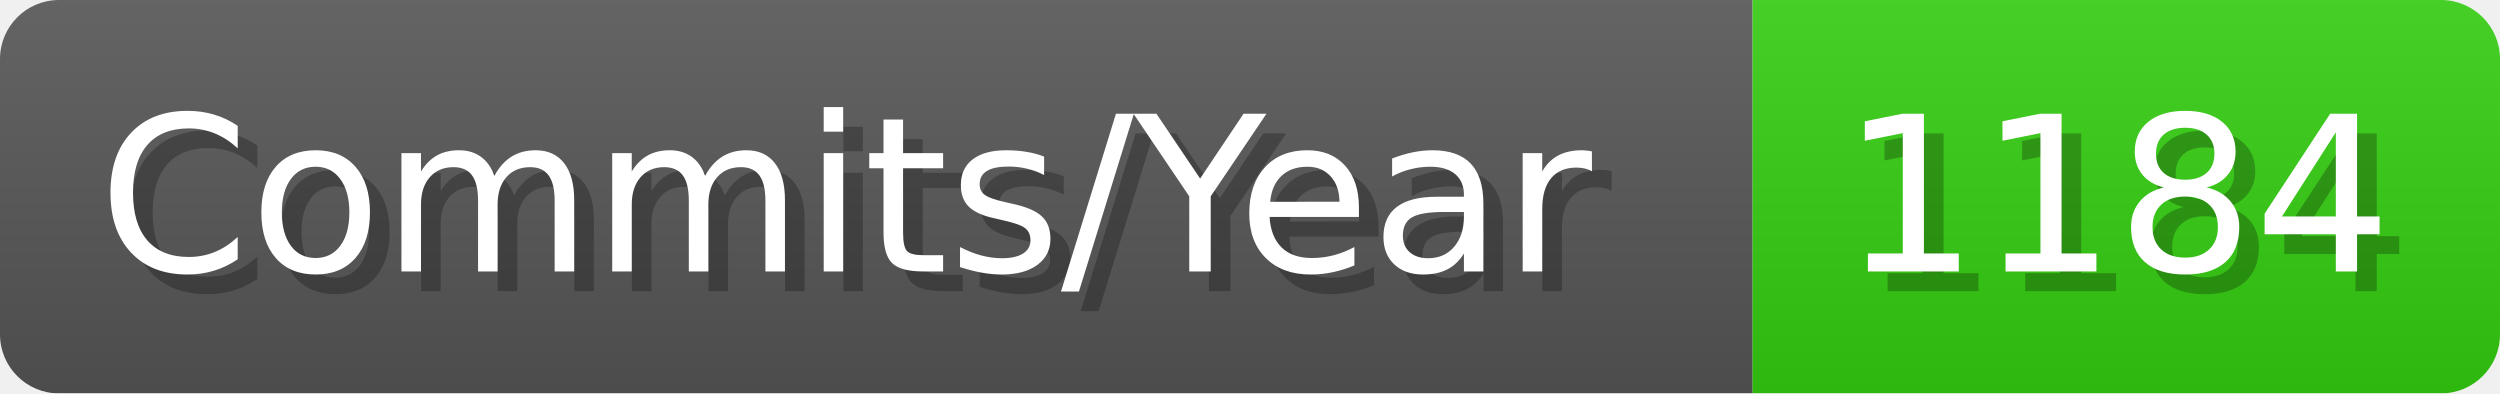
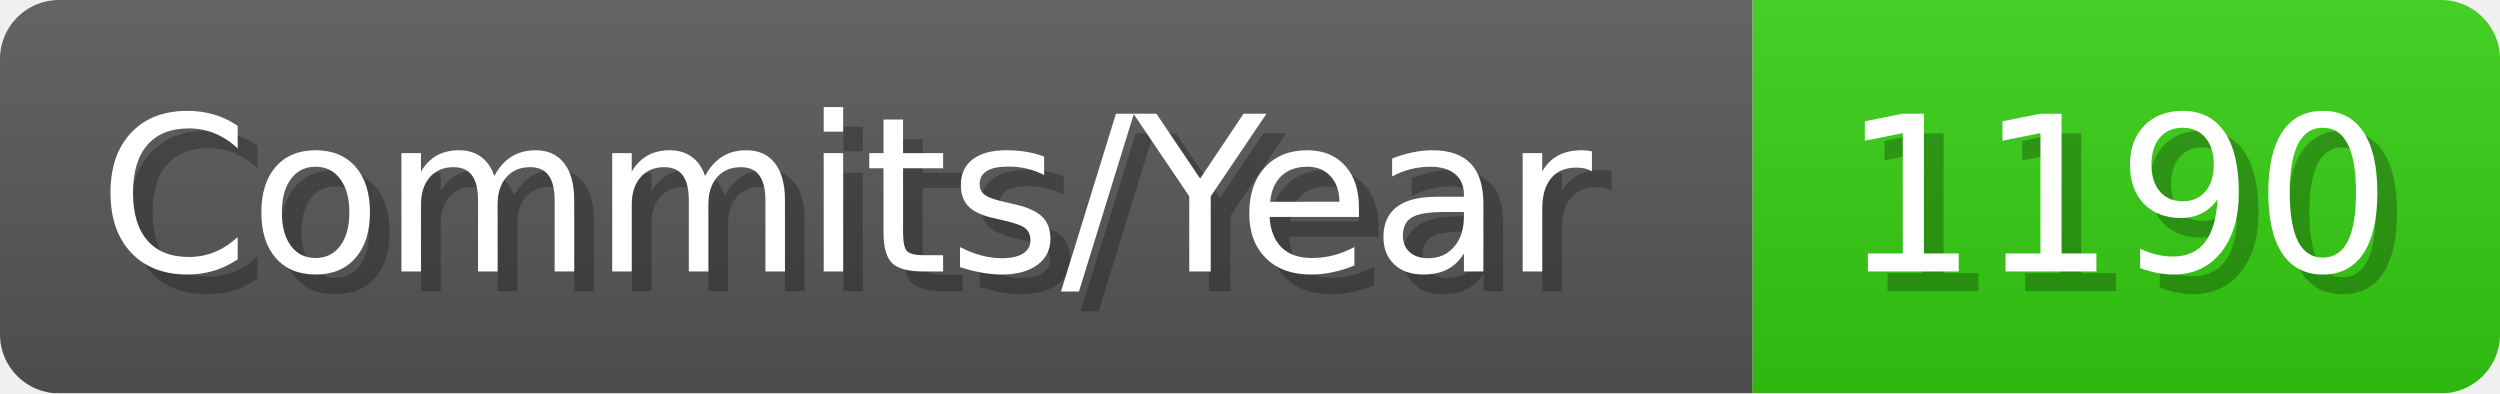
- <svg xmlns="http://www.w3.org/2000/svg" width="127.1" height="20" viewBox="0 0 1271 200" role="img" aria-label="Commits/Year: 1184">
+ <svg xmlns="http://www.w3.org/2000/svg" width="127.1" height="20" viewBox="0 0 1271 200" role="img" aria-label="Commits/Year: 1190">
  <linearGradient id="aUPdi" x2="0" y2="100%">
    <stop offset="0" stop-opacity=".1" stop-color="#EEE" />
    <stop offset="1" stop-opacity=".1" />
  </linearGradient>
  <mask id="WfAiQ">
    <rect width="1271" height="200" rx="30" fill="#FFF" />
  </mask>
  <g mask="url(#WfAiQ)">
    <rect width="891" height="200" fill="#555" />
    <rect width="380" height="200" fill="#3C1" x="891" />
    <rect width="1271" height="200" fill="url(#aUPdi)" />
  </g>
  <g aria-hidden="true" fill="#fff" text-anchor="start" font-family="Verdana,DejaVu Sans,sans-serif" font-size="110">
    <text x="60" y="148" textLength="791" fill="#000" opacity="0.25">Commits/Year</text>
    <text x="50" y="138" textLength="791">Commits/Year</text>
-     <text x="946" y="148" textLength="280" fill="#000" opacity="0.25">1184</text>
-     <text x="936" y="138" textLength="280">1184</text>
+     <text x="946" y="148" textLength="280" fill="#000" opacity="0.25">1190</text>
+     <text x="936" y="138" textLength="280">1190</text>
  </g>
</svg>
